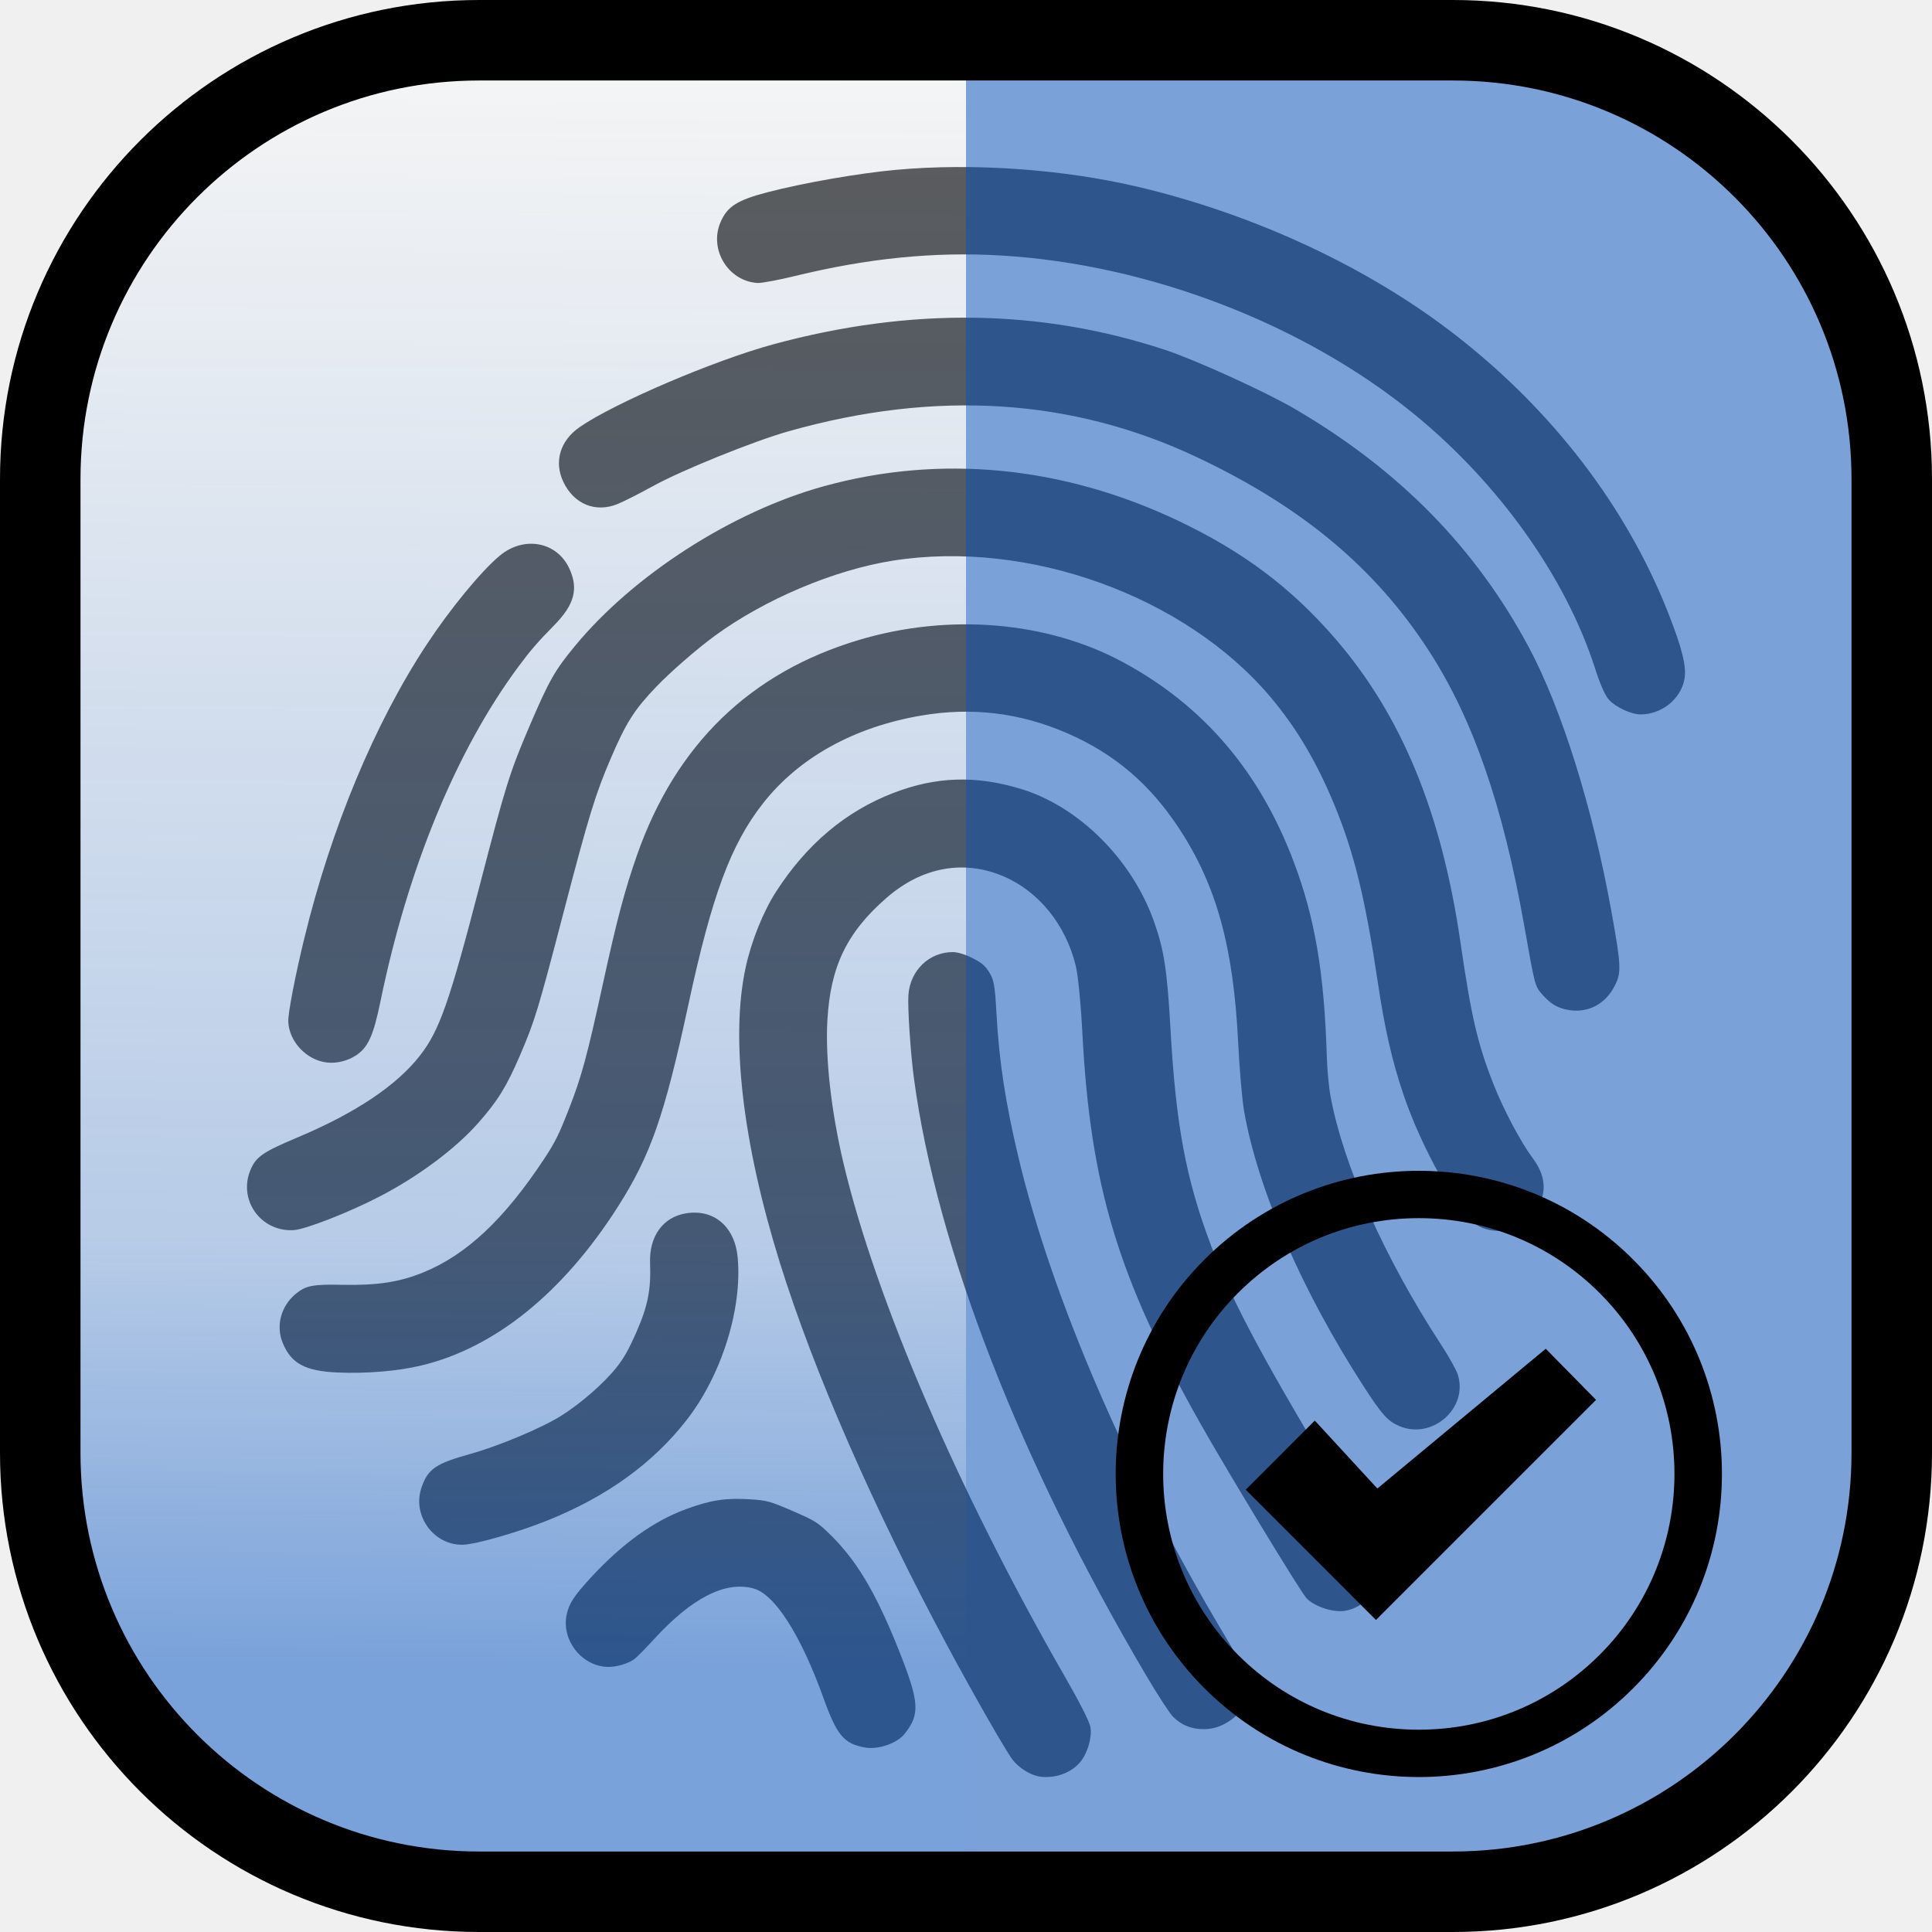
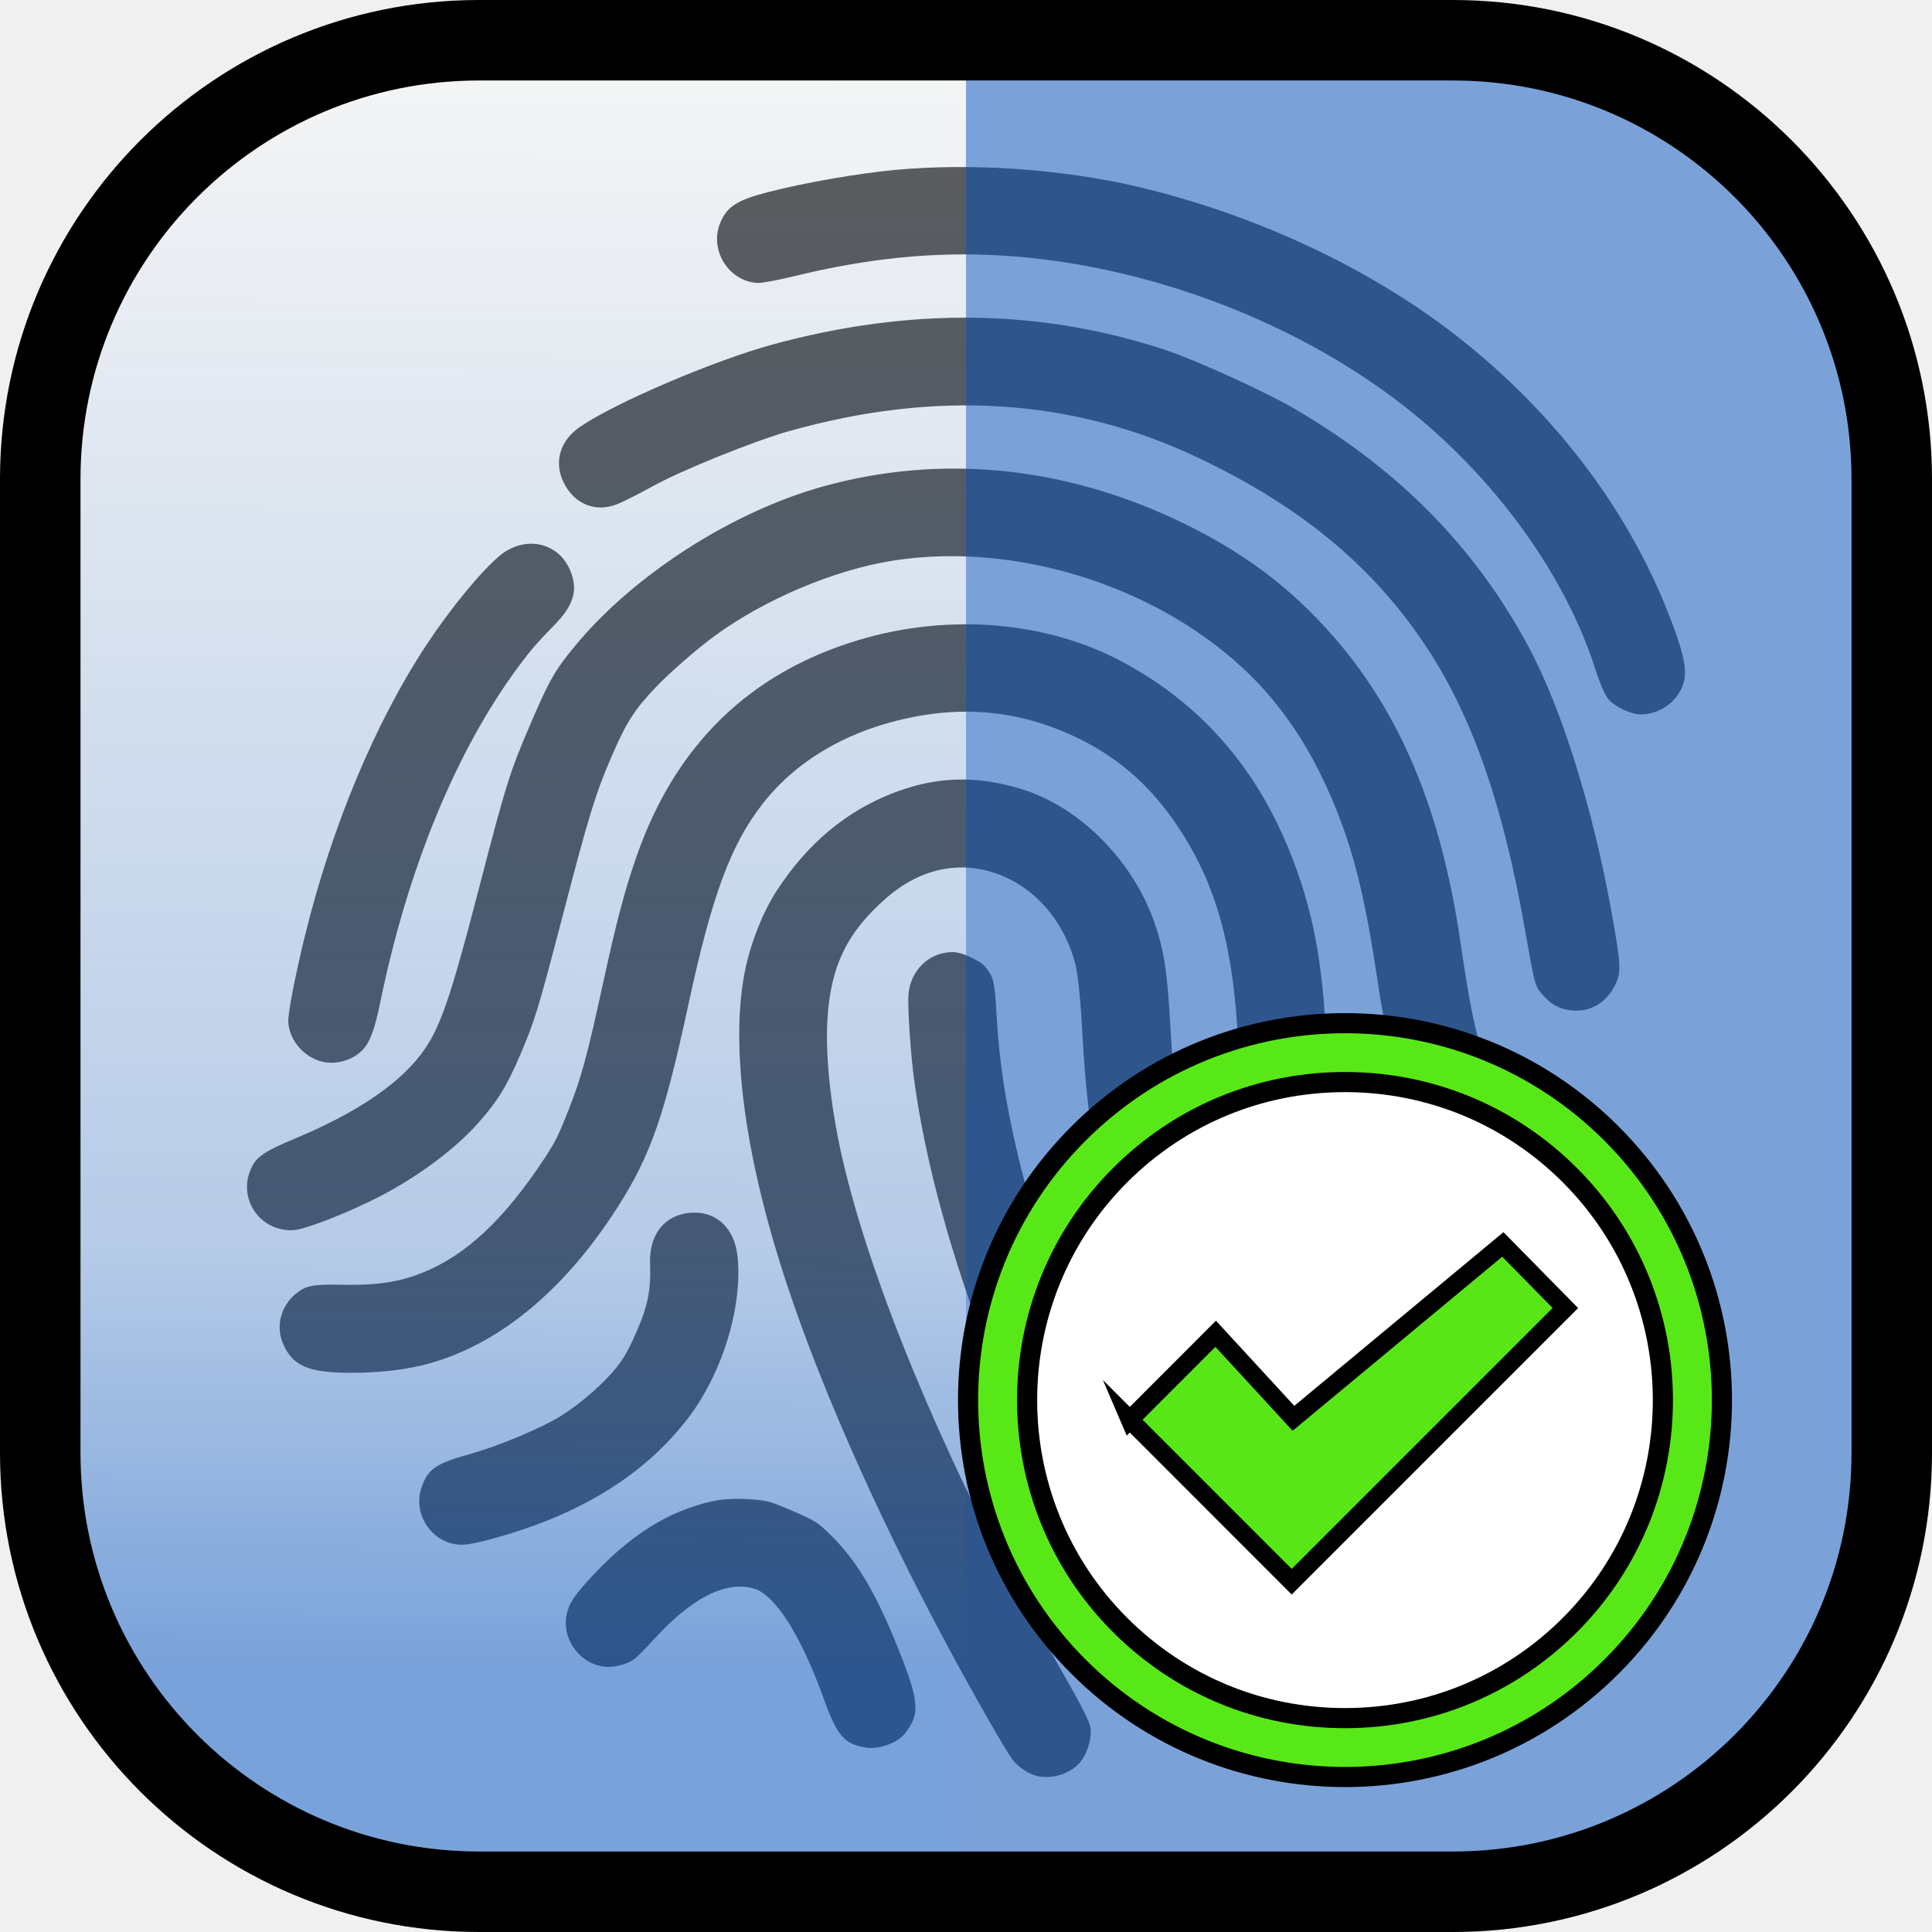
- <svg xmlns="http://www.w3.org/2000/svg" xmlns:xlink="http://www.w3.org/1999/xlink" version="1.1" id="svg2" x="0px" y="0px" width="96px" height="96px" viewBox="0 0 96 96" enable-background="new 0 0 96 96" xml:space="preserve">
-   <symbol id="Haekchen" viewBox="-32 -32 64 64">
-     <path d="M22.628,22.627C16.38,28.877,8.189,32,0,32s-16.379-3.123-22.628-9.373c-12.496-12.496-12.496-32.758,0-45.254   C-16.379-28.875-8.189-32,0-32s16.38,3.125,22.628,9.373C35.124-10.131,35.124,10.131,22.628,22.627z M19.093-19.092   C13.993-24.191,7.212-27,0-27s-13.992,2.809-19.093,7.908c-10.526,10.527-10.526,27.656,0,38.184C-13.992,24.191-7.212,27,0,27   s13.993-2.809,19.093-7.908C29.619,8.564,29.619-8.564,19.093-19.092z" />
-     <polygon points="-4.376,-1.543 -10.979,5.631 -18.272,-1.666 -18.274,-1.664 -4.525,-15.416 18.71,7.816 13.4,13.215  " />
-   </symbol>
-   <path id="rect3826" fill="#F5F5F5" d="M23.808,2h48.385C84.236,2,94,11.764,94,23.808v48.385C94,84.236,84.236,94,72.192,94H23.808  C11.764,94,2,84.236,2,72.192V23.808C2,11.764,11.764,2,23.808,2z" />
-   <path id="path4138" fill="#5C5C5C" d="M30.141,82.826c0.456,0.027,1.107-0.164,1.411-0.412  c0.139-0.113,0.567-0.551,0.953-0.971c1.881-2.055,3.544-2.898,4.942-2.511c1.059,0.294,2.344,2.31,3.471,5.442  c0.671,1.865,1.018,2.276,2.078,2.461c0.646,0.111,1.577-0.211,1.949-0.676c0.786-0.983,0.744-1.582-0.297-4.196  c-1.14-2.863-2.118-4.49-3.483-5.796c-0.557-0.533-0.688-0.613-1.792-1.092c-1.115-0.481-1.25-0.518-2.083-0.575  c-1.22-0.079-1.971,0.035-3.196,0.486c-1.626,0.599-3.177,1.714-4.734,3.402c-0.836,0.907-1.096,1.308-1.206,1.855  C27.903,81.493,28.871,82.75,30.141,82.826z M22.995,76.758c0.63-0.013,2.712-0.608,4.185-1.198c2.96-1.185,5.259-2.842,6.942-5.005  c1.732-2.223,2.766-5.514,2.534-8.063c-0.14-1.537-1.171-2.425-2.56-2.204c-1.155,0.184-1.846,1.142-1.794,2.487  c0.05,1.305-0.112,2.124-0.675,3.406c-0.385,0.877-0.617,1.291-0.996,1.769c-0.619,0.78-1.767,1.784-2.752,2.403  c-0.96,0.604-3.115,1.507-4.52,1.896c-1.711,0.474-2.105,0.747-2.419,1.679C20.476,75.309,21.548,76.785,22.995,76.758  L22.995,76.758z M51.635,88.272c0.777,0.124,1.611-0.177,2.062-0.743c0.358-0.449,0.573-1.219,0.483-1.725  c-0.047-0.259-0.536-1.224-1.246-2.457c-5.288-9.194-9.414-18.756-11.021-25.545c-0.611-2.582-0.907-5.198-0.801-7.098  c0.148-2.679,0.969-4.377,2.944-6.095c1.762-1.532,3.848-1.911,5.826-1.057c1.743,0.751,3.076,2.407,3.571,4.432  c0.115,0.471,0.252,1.865,0.331,3.373c0.401,7.612,1.776,12.153,5.877,19.403c1.379,2.439,4.983,8.372,5.26,8.658  c0.402,0.418,1.348,0.722,1.919,0.621c1.196-0.215,2.011-1.457,1.729-2.641c-0.048-0.199-0.659-1.309-1.358-2.465  c-4.366-7.219-5.924-10.106-7.032-13.034c-1.251-3.308-1.751-5.982-2.022-10.825c-0.16-2.873-0.322-3.908-0.828-5.319  c-1.099-3.067-3.727-5.678-6.59-6.551c-2.246-0.684-4.22-0.622-6.349,0.198c-2.368,0.913-4.308,2.545-5.829,4.908  c-0.639,0.992-1.221,2.44-1.507,3.751c-0.764,3.498-0.163,8.709,1.692,14.666c1.689,5.424,4.678,12.258,8.348,19.088  c1.315,2.447,2.891,5.198,3.224,5.629C50.621,87.842,51.201,88.205,51.635,88.272L51.635,88.272z M16.767,68.199  c1.446,0.063,3.005-0.068,4.184-0.352c3.642-0.877,7.026-3.611,9.745-7.875c1.634-2.563,2.318-4.521,3.509-10.052  c1.172-5.442,2.109-7.967,3.715-10.011c1.779-2.264,4.521-3.784,7.851-4.352c2.52-0.429,4.891-0.146,7.23,0.864  c2.352,1.015,4.129,2.524,5.588,4.745c1.854,2.821,2.699,5.881,2.932,10.599c0.066,1.353,0.202,2.918,0.303,3.479  c0.69,3.884,2.868,8.895,5.92,13.621c0.916,1.419,1.207,1.745,1.771,1.989c1.648,0.711,3.463-0.882,2.918-2.563  c-0.076-0.232-0.453-0.908-0.84-1.498c-2.793-4.277-4.836-8.867-5.479-12.314c-0.082-0.438-0.165-1.322-0.185-1.964  c-0.13-4.197-0.587-6.893-1.646-9.697c-1.692-4.485-4.481-7.75-8.46-9.903c-3.777-2.044-8.655-2.458-13.147-1.115  c-5.404,1.616-9.096,5.196-11.024,10.692c-0.607,1.731-1.005,3.23-1.692,6.383c-0.791,3.628-1.068,4.647-1.708,6.273  c-0.496,1.264-0.673,1.619-1.226,2.455c-1.98,2.993-3.854,4.75-5.994,5.623c-1.19,0.484-2.282,0.651-4.036,0.615  c-1.452-0.03-1.799,0.037-2.299,0.449c-0.739,0.61-1,1.592-0.647,2.444C14.468,67.754,15.168,68.129,16.767,68.199z M59.886,85.92  c0.513-0.016,0.977-0.203,1.45-0.588c0.332-0.27,0.672-1.158,0.635-1.663c-0.039-0.546-0.158-0.802-1.128-2.423  c-4.798-8.023-8.554-16.718-10.219-23.664c-0.656-2.736-0.978-4.822-1.11-7.225c-0.078-1.39-0.127-1.67-0.355-2.038  c-0.217-0.346-0.375-0.48-0.848-0.716c-0.381-0.191-0.708-0.283-0.942-0.294c-1.189-0.013-2.147,0.904-2.231,2.136  c-0.043,0.632,0.108,2.903,0.277,4.158c1.131,8.402,5.261,19.017,11.536,29.647c0.569,0.964,1.172,1.89,1.34,2.058  C58.714,85.734,59.246,85.938,59.886,85.92L59.886,85.92z M14.583,61.125c0.586-0.031,2.742-0.874,4.285-1.674  c1.912-0.99,3.742-2.354,4.875-3.629c0.981-1.105,1.427-1.824,2.097-3.386c0.732-1.708,0.892-2.229,2.144-7.028  c1.272-4.877,1.599-5.944,2.381-7.763c0.754-1.753,1.157-2.384,2.252-3.528c0.693-0.725,2.023-1.881,2.895-2.519  c2.495-1.823,5.927-3.274,8.839-3.737c6.736-1.071,14.554,1.754,18.794,6.792c1.275,1.517,2.277,3.206,3.143,5.3  c1,2.419,1.549,4.663,2.187,8.936c0.335,2.241,0.695,3.818,1.255,5.479c0.9,2.672,2.705,5.885,3.646,6.496  c0.739,0.479,1.936,0.369,2.604-0.236c0.176-0.161,0.406-0.493,0.52-0.754c0.355-0.813,0.248-1.536-0.348-2.337  c-0.592-0.796-1.432-2.38-1.93-3.637c-0.797-2.011-1.113-3.368-1.652-7.07c-0.936-6.443-2.917-11.259-6.198-15.068  c-2.198-2.553-4.603-4.357-7.86-5.901c-5.719-2.709-11.803-3.296-17.59-1.696c-4.545,1.257-9.443,4.404-12.359,7.941  c-0.997,1.21-1.276,1.7-2.223,3.907c-1.008,2.352-1.2,2.962-2.501,7.973c-1.507,5.809-2,7.213-2.963,8.454  c-1.16,1.495-3.207,2.865-6.102,4.083c-1.705,0.718-2.043,0.95-2.319,1.588C11.812,59.604,12.948,61.215,14.583,61.125  L14.583,61.125z M16.24,52.795c0.483,0.055,1.019-0.073,1.441-0.348c0.606-0.393,0.871-0.974,1.224-2.689  c1.364-6.627,3.764-12.456,6.843-16.617c0.599-0.81,0.96-1.228,1.792-2.076c1.003-1.021,1.213-1.806,0.752-2.811  c-0.614-1.339-2.258-1.645-3.459-0.643c-0.925,0.771-2.451,2.626-3.626,4.407c-2.578,3.906-4.743,9.102-6.082,14.591  c-0.455,1.863-0.815,3.732-0.801,4.146C14.359,51.752,15.23,52.678,16.24,52.795L16.24,52.795z M77.986,50.193  c0.961,0.14,1.797-0.314,2.26-1.229c0.326-0.641,0.308-1-0.189-3.746c-0.915-5.066-2.465-10.016-4.086-13.047  c-2.645-4.948-6.426-8.803-11.617-11.844c-1.443-0.847-4.944-2.44-6.447-2.938c-6.18-2.042-12.656-2.134-19.49-0.278  c-2.937,0.798-7.896,2.919-9.62,4.115c-0.965,0.67-1.278,1.718-0.809,2.71c0.53,1.121,1.613,1.56,2.716,1.102  c0.315-0.131,1.1-0.529,1.743-0.884c1.418-0.784,5.004-2.234,6.736-2.724c7.333-2.072,14.103-1.64,20.314,1.298  c5.234,2.475,8.863,5.515,11.537,9.662c2.168,3.365,3.652,7.662,4.71,13.635c0.524,2.965,0.526,2.974,0.88,3.378  C77.049,49.893,77.426,50.111,77.986,50.193L77.986,50.193z M81.521,35.5c1.05-0.005,1.99-0.758,2.176-1.744  c0.117-0.623-0.105-1.528-0.82-3.338c-2.076-5.25-5.73-10.019-10.551-13.767c-4.316-3.356-9.973-5.997-15.772-7.365  C52.813,8.404,48.351,8.09,44.511,8.44c-1.835,0.167-4.559,0.642-6.361,1.109c-1.521,0.395-2.014,0.709-2.351,1.499  c-0.576,1.351,0.384,2.922,1.839,3.013c0.196,0.012,1.036-0.144,1.867-0.347c3.635-0.888,6.941-1.216,10.264-1.017  c7.311,0.437,15.012,3.398,20.502,7.883c4.208,3.437,7.521,8.089,8.979,12.609c0.271,0.842,0.504,1.368,0.696,1.58  C80.284,35.141,81.063,35.502,81.521,35.5L81.521,35.5z" />
-   <linearGradient id="rect3826-9_1_" gradientUnits="userSpaceOnUse" x1="-423.352" y1="68.878" x2="-422.844" y2="-21.834" gradientTransform="matrix(-1.0612 0 0 -1 -423.4134 71.7617)">
-     <stop offset="0" style="stop-color:#0050BF;stop-opacity:0" />
-     <stop offset="0.645" style="stop-color:#0050BF;stop-opacity:0.498" />
-     <stop offset="0.879" style="stop-color:#0050BF" />
-     <stop offset="1" style="stop-color:#0050BF" />
+ <svg xmlns="http://www.w3.org/2000/svg" version="1.1" id="svg2" x="0px" y="0px" width="96px" height="96px" viewBox="0 0 96 96" enable-background="new 0 0 96 96" xml:space="preserve">
+   <defs id="defs23" />
+   <path id="rect3826" fill="#F5F5F5" d="M23.808,2h48.385C84.236,2,94,11.764,94,23.808v48.385C94,84.236,84.236,94,72.191,94H23.808  C11.764,94,2,84.236,2,72.191V23.808C2,11.764,11.764,2,23.808,2z" />
+   <path id="path4138" fill="#5C5C5C" d="M30.141,82.826c0.456,0.027,1.107-0.164,1.411-0.412  c0.139-0.113,0.567-0.551,0.953-0.971c1.881-2.055,3.544-2.898,4.942-2.512c1.059,0.295,2.344,2.311,3.471,5.442  c0.671,1.865,1.018,2.276,2.078,2.461c0.646,0.11,1.577-0.211,1.949-0.676c0.786-0.983,0.744-1.582-0.297-4.196  c-1.14-2.863-2.118-4.49-3.483-5.796c-0.557-0.533-0.688-0.612-1.792-1.092c-1.115-0.481-1.25-0.519-2.083-0.575  c-1.22-0.079-1.971,0.035-3.196,0.486c-1.626,0.599-3.177,1.714-4.734,3.402c-0.836,0.906-1.096,1.307-1.206,1.854  C27.903,81.493,28.871,82.75,30.141,82.826z M22.995,76.758c0.63-0.013,2.712-0.607,4.185-1.197c2.96-1.186,5.259-2.843,6.942-5.006  c1.732-2.223,2.766-5.514,2.534-8.063c-0.14-1.537-1.171-2.426-2.56-2.204c-1.155,0.185-1.846,1.142-1.794,2.487  c0.05,1.305-0.112,2.123-0.675,3.406c-0.385,0.877-0.617,1.291-0.996,1.769c-0.619,0.78-1.767,1.784-2.752,2.403  c-0.96,0.604-3.115,1.506-4.52,1.896c-1.711,0.474-2.105,0.747-2.419,1.679C20.476,75.309,21.548,76.785,22.995,76.758  L22.995,76.758z M51.635,88.271c0.777,0.125,1.611-0.177,2.063-0.742c0.357-0.449,0.572-1.219,0.482-1.725  c-0.047-0.26-0.535-1.225-1.246-2.457c-5.288-9.195-9.414-18.757-11.021-25.546c-0.611-2.581-0.907-5.198-0.801-7.098  c0.148-2.679,0.969-4.377,2.944-6.095c1.762-1.532,3.848-1.911,5.826-1.057c1.743,0.751,3.076,2.407,3.571,4.432  c0.115,0.471,0.252,1.866,0.331,3.374c0.401,7.611,1.776,12.152,5.877,19.402c1.379,2.439,4.983,8.372,5.26,8.658  c0.402,0.418,1.349,0.723,1.919,0.621c1.196-0.215,2.012-1.457,1.729-2.641c-0.047-0.199-0.658-1.31-1.357-2.465  c-4.365-7.22-5.924-10.106-7.031-13.035c-1.252-3.308-1.752-5.981-2.022-10.824c-0.16-2.873-0.322-3.908-0.828-5.319  c-1.099-3.067-3.728-5.678-6.591-6.551c-2.245-0.684-4.219-0.622-6.348,0.198c-2.368,0.913-4.308,2.545-5.829,4.908  c-0.639,0.992-1.221,2.44-1.507,3.751c-0.764,3.498-0.163,8.708,1.692,14.666c1.689,5.424,4.678,12.258,8.348,19.088  c1.315,2.447,2.89,5.199,3.224,5.629C50.621,87.842,51.201,88.205,51.635,88.271L51.635,88.271z M16.767,68.199  c1.446,0.063,3.005-0.068,4.184-0.352c3.642-0.878,7.026-3.611,9.745-7.875c1.634-2.563,2.318-4.521,3.509-10.053  c1.172-5.442,2.109-7.967,3.715-10.011c1.779-2.264,4.521-3.784,7.851-4.352c2.52-0.429,4.891-0.146,7.23,0.864  c2.353,1.015,4.129,2.524,5.588,4.745c1.854,2.821,2.699,5.881,2.933,10.6c0.065,1.353,0.201,2.918,0.303,3.479  c0.689,3.884,2.867,8.895,5.92,13.621c0.916,1.419,1.207,1.744,1.771,1.988c1.647,0.711,3.463-0.881,2.918-2.563  c-0.076-0.232-0.453-0.908-0.841-1.498c-2.793-4.277-4.836-8.867-5.479-12.314c-0.081-0.438-0.164-1.321-0.184-1.963  c-0.131-4.198-0.588-6.894-1.646-9.698c-1.692-4.485-4.48-7.75-8.461-9.903c-3.776-2.044-8.654-2.458-13.146-1.115  c-5.404,1.616-9.096,5.196-11.024,10.692c-0.607,1.731-1.005,3.23-1.692,6.383c-0.791,3.628-1.068,4.646-1.708,6.273  c-0.496,1.264-0.673,1.619-1.226,2.455c-1.98,2.992-3.854,4.75-5.994,5.623c-1.19,0.483-2.282,0.65-4.036,0.614  c-1.452-0.03-1.799,0.037-2.299,0.449c-0.739,0.61-1,1.592-0.647,2.444C14.468,67.754,15.168,68.129,16.767,68.199z M59.887,85.92  c0.512-0.016,0.977-0.203,1.449-0.588c0.332-0.27,0.672-1.158,0.635-1.663c-0.039-0.546-0.158-0.802-1.128-2.423  c-4.798-8.023-8.554-16.719-10.219-23.664c-0.656-2.736-0.978-4.822-1.11-7.225c-0.078-1.391-0.127-1.67-0.354-2.039  c-0.218-0.346-0.375-0.48-0.848-0.716c-0.381-0.191-0.708-0.283-0.942-0.294c-1.189-0.013-2.147,0.904-2.231,2.136  c-0.043,0.632,0.108,2.902,0.277,4.158c1.131,8.401,5.261,19.017,11.536,29.646c0.568,0.964,1.172,1.891,1.34,2.059  C58.714,85.734,59.246,85.938,59.887,85.92L59.887,85.92z M14.583,61.125c0.586-0.031,2.742-0.874,4.285-1.674  c1.912-0.99,3.742-2.354,4.875-3.629c0.981-1.105,1.427-1.824,2.097-3.387c0.732-1.707,0.892-2.229,2.144-7.027  c1.272-4.877,1.599-5.944,2.381-7.763c0.754-1.753,1.157-2.384,2.252-3.528c0.693-0.725,2.023-1.881,2.895-2.519  c2.495-1.823,5.927-3.274,8.839-3.737c6.736-1.071,14.553,1.754,18.793,6.792c1.275,1.517,2.277,3.206,3.144,5.3  c1,2.419,1.549,4.663,2.187,8.936c0.336,2.241,0.695,3.818,1.256,5.479c0.899,2.672,2.705,5.885,3.646,6.496  c0.739,0.479,1.937,0.368,2.604-0.236c0.176-0.161,0.406-0.493,0.52-0.754c0.355-0.813,0.248-1.536-0.348-2.337  c-0.592-0.796-1.432-2.38-1.93-3.637c-0.798-2.012-1.113-3.368-1.652-7.07c-0.937-6.443-2.918-11.259-6.198-15.068  c-2.198-2.553-4.603-4.357-7.86-5.901c-5.719-2.709-11.803-3.296-17.59-1.696c-4.545,1.257-9.443,4.404-12.359,7.941  c-0.997,1.21-1.276,1.7-2.223,3.907c-1.008,2.352-1.2,2.962-2.501,7.973c-1.507,5.809-2,7.213-2.963,8.454  c-1.16,1.496-3.207,2.865-6.102,4.084c-1.705,0.718-2.043,0.949-2.319,1.588C11.812,59.604,12.948,61.215,14.583,61.125  L14.583,61.125z M16.24,52.795c0.483,0.055,1.019-0.072,1.441-0.348c0.606-0.393,0.871-0.975,1.224-2.689  c1.364-6.627,3.764-12.456,6.843-16.617c0.599-0.81,0.96-1.228,1.792-2.076c1.003-1.021,1.213-1.806,0.752-2.811  c-0.614-1.339-2.258-1.645-3.459-0.643c-0.925,0.771-2.451,2.626-3.626,4.407c-2.578,3.906-4.743,9.102-6.082,14.591  c-0.455,1.863-0.815,3.732-0.801,4.146C14.359,51.752,15.23,52.678,16.24,52.795L16.24,52.795z M77.986,50.193  c0.961,0.14,1.797-0.314,2.26-1.229c0.326-0.641,0.309-1-0.189-3.746c-0.914-5.066-2.465-10.016-4.086-13.047  c-2.645-4.948-6.426-8.803-11.617-11.844c-1.442-0.847-4.943-2.44-6.446-2.938c-6.181-2.042-12.656-2.134-19.49-0.278  c-2.937,0.798-7.896,2.919-9.62,4.115c-0.965,0.67-1.278,1.718-0.809,2.71c0.53,1.121,1.613,1.56,2.716,1.102  c0.315-0.131,1.1-0.529,1.743-0.884c1.418-0.784,5.004-2.234,6.736-2.724c7.333-2.072,14.103-1.64,20.314,1.298  c5.233,2.475,8.862,5.515,11.537,9.662c2.168,3.365,3.651,7.662,4.71,13.635c0.523,2.965,0.525,2.974,0.88,3.377  C77.049,49.893,77.426,50.111,77.986,50.193L77.986,50.193z M81.521,35.5c1.049-0.005,1.99-0.758,2.176-1.744  c0.117-0.623-0.105-1.528-0.82-3.338c-2.076-5.25-5.73-10.019-10.551-13.767c-4.316-3.356-9.973-5.997-15.771-7.365  C52.813,8.404,48.351,8.09,44.511,8.44c-1.835,0.167-4.559,0.642-6.361,1.109c-1.521,0.395-2.014,0.709-2.351,1.499  c-0.576,1.351,0.384,2.922,1.839,3.013c0.196,0.012,1.036-0.144,1.867-0.347c3.635-0.888,6.941-1.216,10.265-1.017  c7.311,0.437,15.012,3.397,20.502,7.883c4.207,3.437,7.521,8.089,8.979,12.609c0.271,0.842,0.504,1.368,0.695,1.58  C80.284,35.141,81.063,35.502,81.521,35.5L81.521,35.5z" />
+   <linearGradient id="rect3826-9_1_" gradientUnits="userSpaceOnUse" x1="-915.573" y1="747.961" x2="-915.065" y2="838.673" gradientTransform="matrix(-1.0612 0 0 1 -945.773 -745.0781)">
+     <stop offset="0" style="stop-color:#0050BF;stop-opacity:0" id="stop5" />
+     <stop offset="0.645" style="stop-color:#0050BF;stop-opacity:0.498" id="stop7" />
+     <stop offset="0.879" style="stop-color:#0050BF" id="stop9" />
+     <stop offset="1" style="stop-color:#0050BF" id="stop11" />
  </linearGradient>
  <path id="rect3826-9" opacity="0.5" fill="url(#rect3826-9_1_)" enable-background="new    " d="  M48,3v90H26.146C13.326,93,3,83.27,3,71.188V24.813C3,12.731,13.326,3,26.146,3H48z" />
  <path id="rect3826-4" opacity="0.5" fill="#004FBD" enable-background="new    " d="M71.188,3  C83.27,3,93,12.731,93,24.813v46.375C93,83.27,83.27,93,71.188,93H48V3H71.188z" />
-   <path id="rect3826-0" fill="none" stroke="#000000" stroke-width="4" stroke-linecap="round" stroke-linejoin="round" d="M23.808,2  h48.385C84.236,2,94,11.764,94,23.808v48.385C94,84.236,84.236,94,72.192,94H23.808C11.764,94,2,84.236,2,72.192V23.808  C2,11.764,11.764,2,23.808,2z" />
-   <use xlink:href="#Haekchen" width="64" height="64" x="-32" y="-32" transform="matrix(0.4707 0 0 -0.4707 70.5 73.2383)" overflow="visible" />
+   <path id="rect3826-0" fill="none" stroke="#000000" stroke-width="4" stroke-linecap="round" stroke-linejoin="round" d="M23.808,2  h48.385C84.236,2,94,11.764,94,23.808v48.385C94,84.236,84.236,94,72.191,94H23.808C11.764,94,2,84.236,2,72.191V23.808  C2,11.764,11.764,2,23.808,2z" />
+   <g id="Haekchen">
+     <ellipse style="fill:#ffffff;fill-opacity:1;stroke:#56e817;stroke-width:1.5;stroke-linecap:round;stroke-linejoin:round;stroke-miterlimit:10;stroke-dasharray:none;stroke-opacity:1" id="path1520" cx="67.02" cy="68.799" rx="16.742" ry="17.177" />
+     <path fill="#58E617" stroke="#000000" stroke-width="0.5" stroke-miterlimit="10" d="M80.076,56.327   c-3.657-3.658-8.451-5.486-13.244-5.486s-9.587,1.828-13.244,5.486c-7.314,7.313-7.314,19.173,0,26.486   c3.657,3.657,8.451,5.486,13.244,5.486s9.587-1.829,13.244-5.486C87.39,75.5,87.39,63.641,80.076,56.327z M78.007,80.745   c-2.984,2.984-6.954,4.628-11.175,4.628s-8.189-1.644-11.175-4.628c-6.161-6.161-6.161-16.188,0-22.35   c2.985-2.984,6.954-4.628,11.175-4.628s8.19,1.644,11.175,4.628C84.168,64.558,84.168,74.583,78.007,80.745z" id="path17" style="fill:#59e817;fill-opacity:1;stroke-width:1;stroke-miterlimit:10;stroke-dasharray:none" />
+     <polygon fill="#58E617" stroke="#000000" stroke-width="0.5" stroke-miterlimit="10" points="64.271,70.474 60.406,66.274    56.138,70.546 56.137,70.544 64.184,78.594 77.783,64.995 74.675,61.836  " id="polygon19" style="stroke-width:0.9;stroke-miterlimit:10;stroke-dasharray:none" />
+   </g>
</svg>
